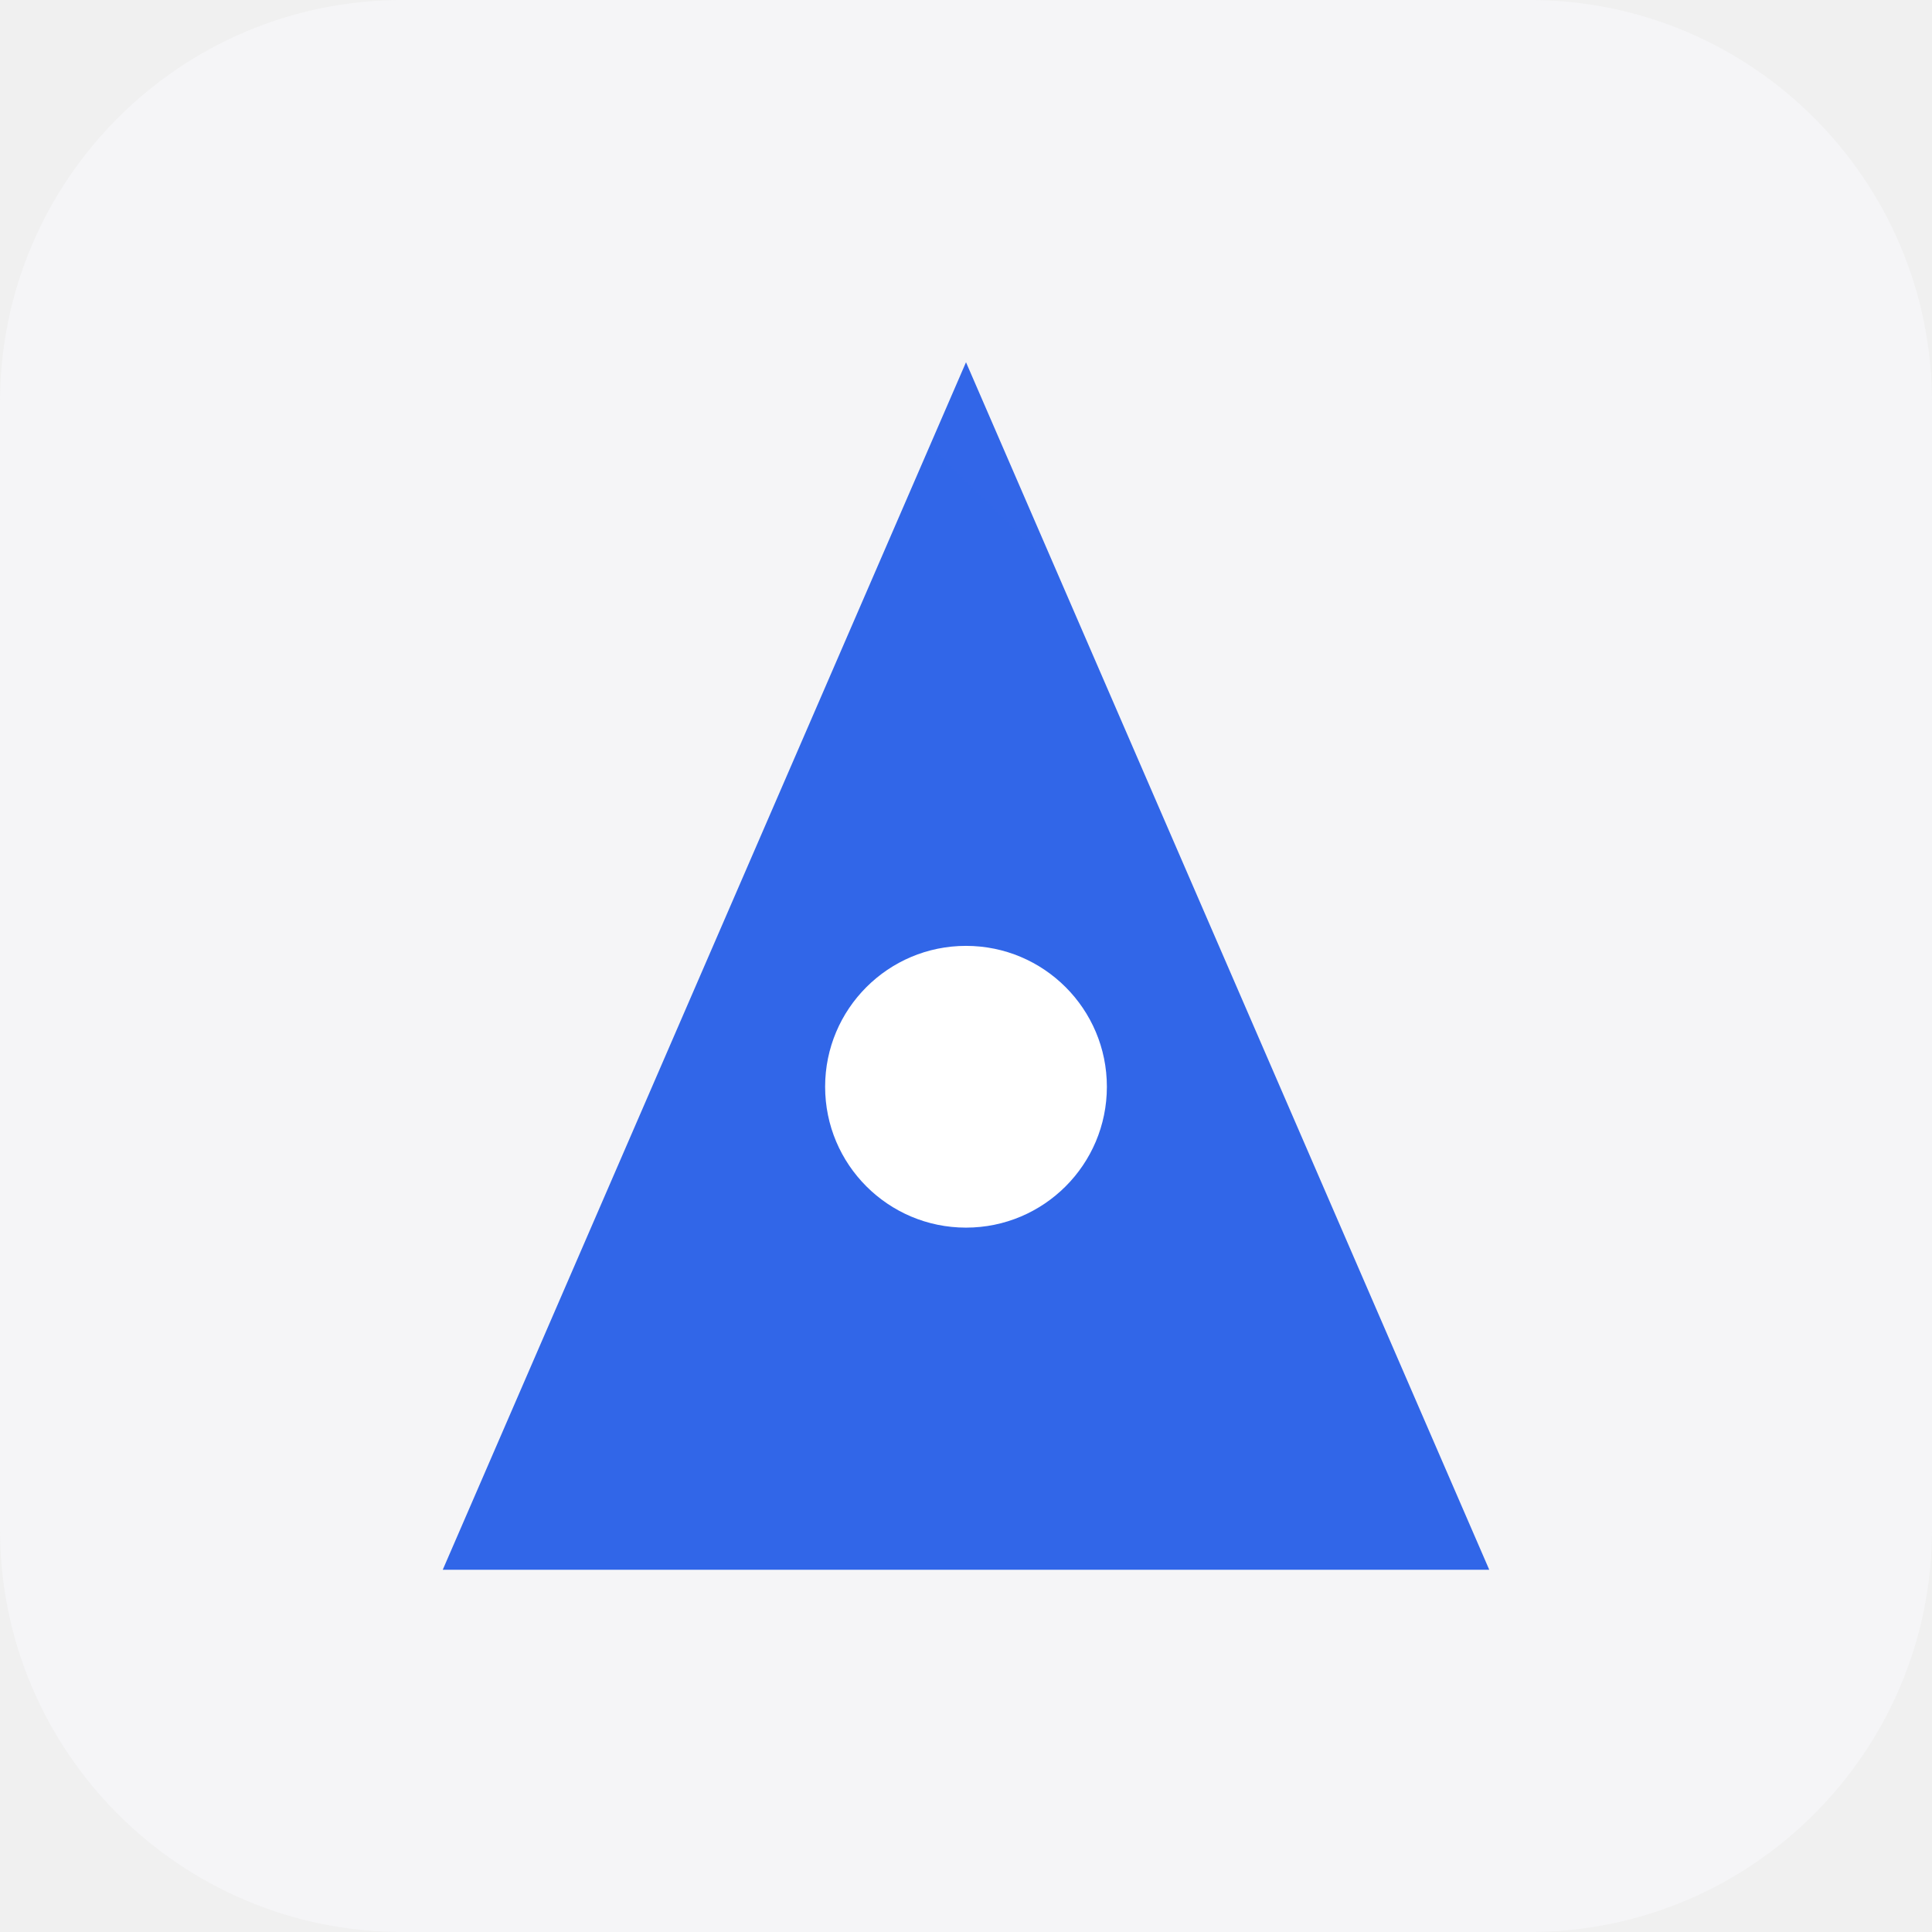
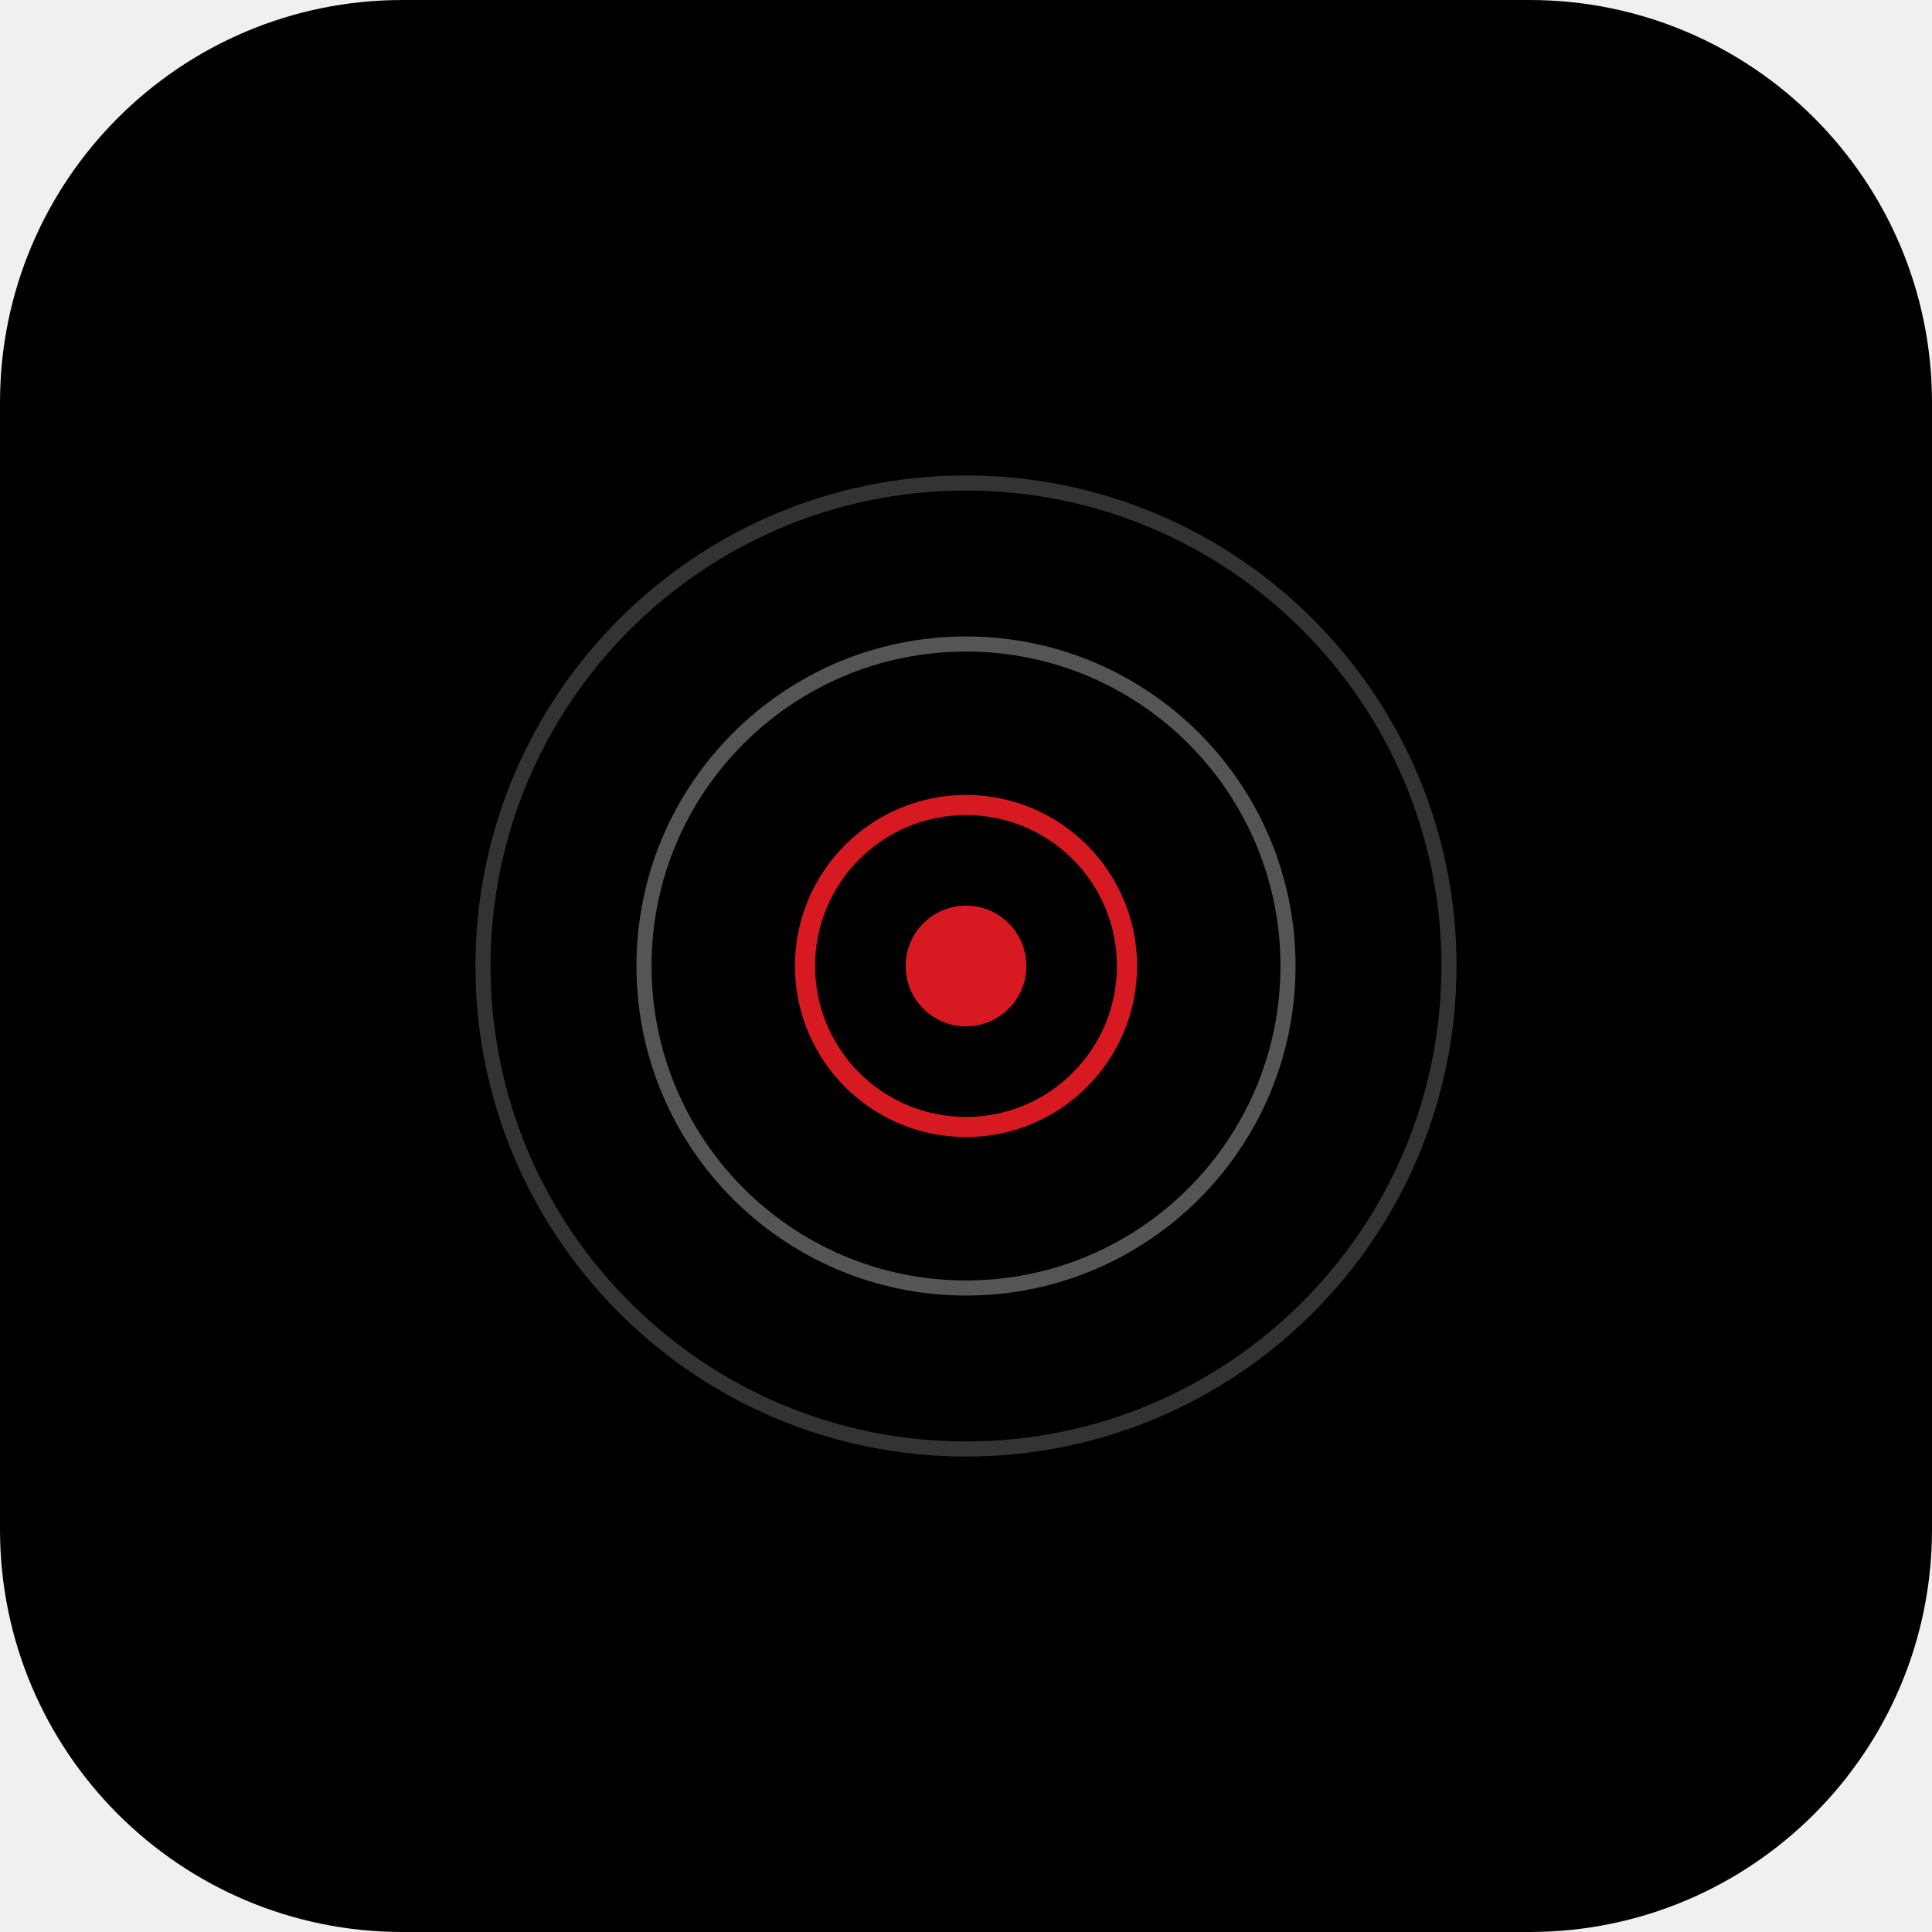
<svg xmlns="http://www.w3.org/2000/svg" width="192" height="192" viewBox="0 0 192 192" fill="none">
-   <rect width="192" height="192" rx="40" fill="#F5F5F7" />
-   <path d="M96 36L44 156h104L96 36z" fill="url(#g)" />
-   <circle cx="96" cy="108" r="14" fill="#fff" />
-   <defs>
-     <linearGradient id="g" x1="44" y1="156" x2="148" y2="36">
-       <stop stop-color="#007AFF" />
-       <stop offset="1" stop-color="#5856D6" />
-     </linearGradient>
-   </defs>
+   <rect width="192" height="192" rx="40" fill="#000" />
+   <circle cx="96" cy="96" r="48" stroke="#333" stroke-width="1.5" />
+   <circle cx="96" cy="96" r="32" stroke="#555" stroke-width="1.5" />
+   <circle cx="96" cy="96" r="16" stroke="#D71921" stroke-width="2" />
+   <circle cx="96" cy="96" r="6" fill="#D71921" />
</svg>
